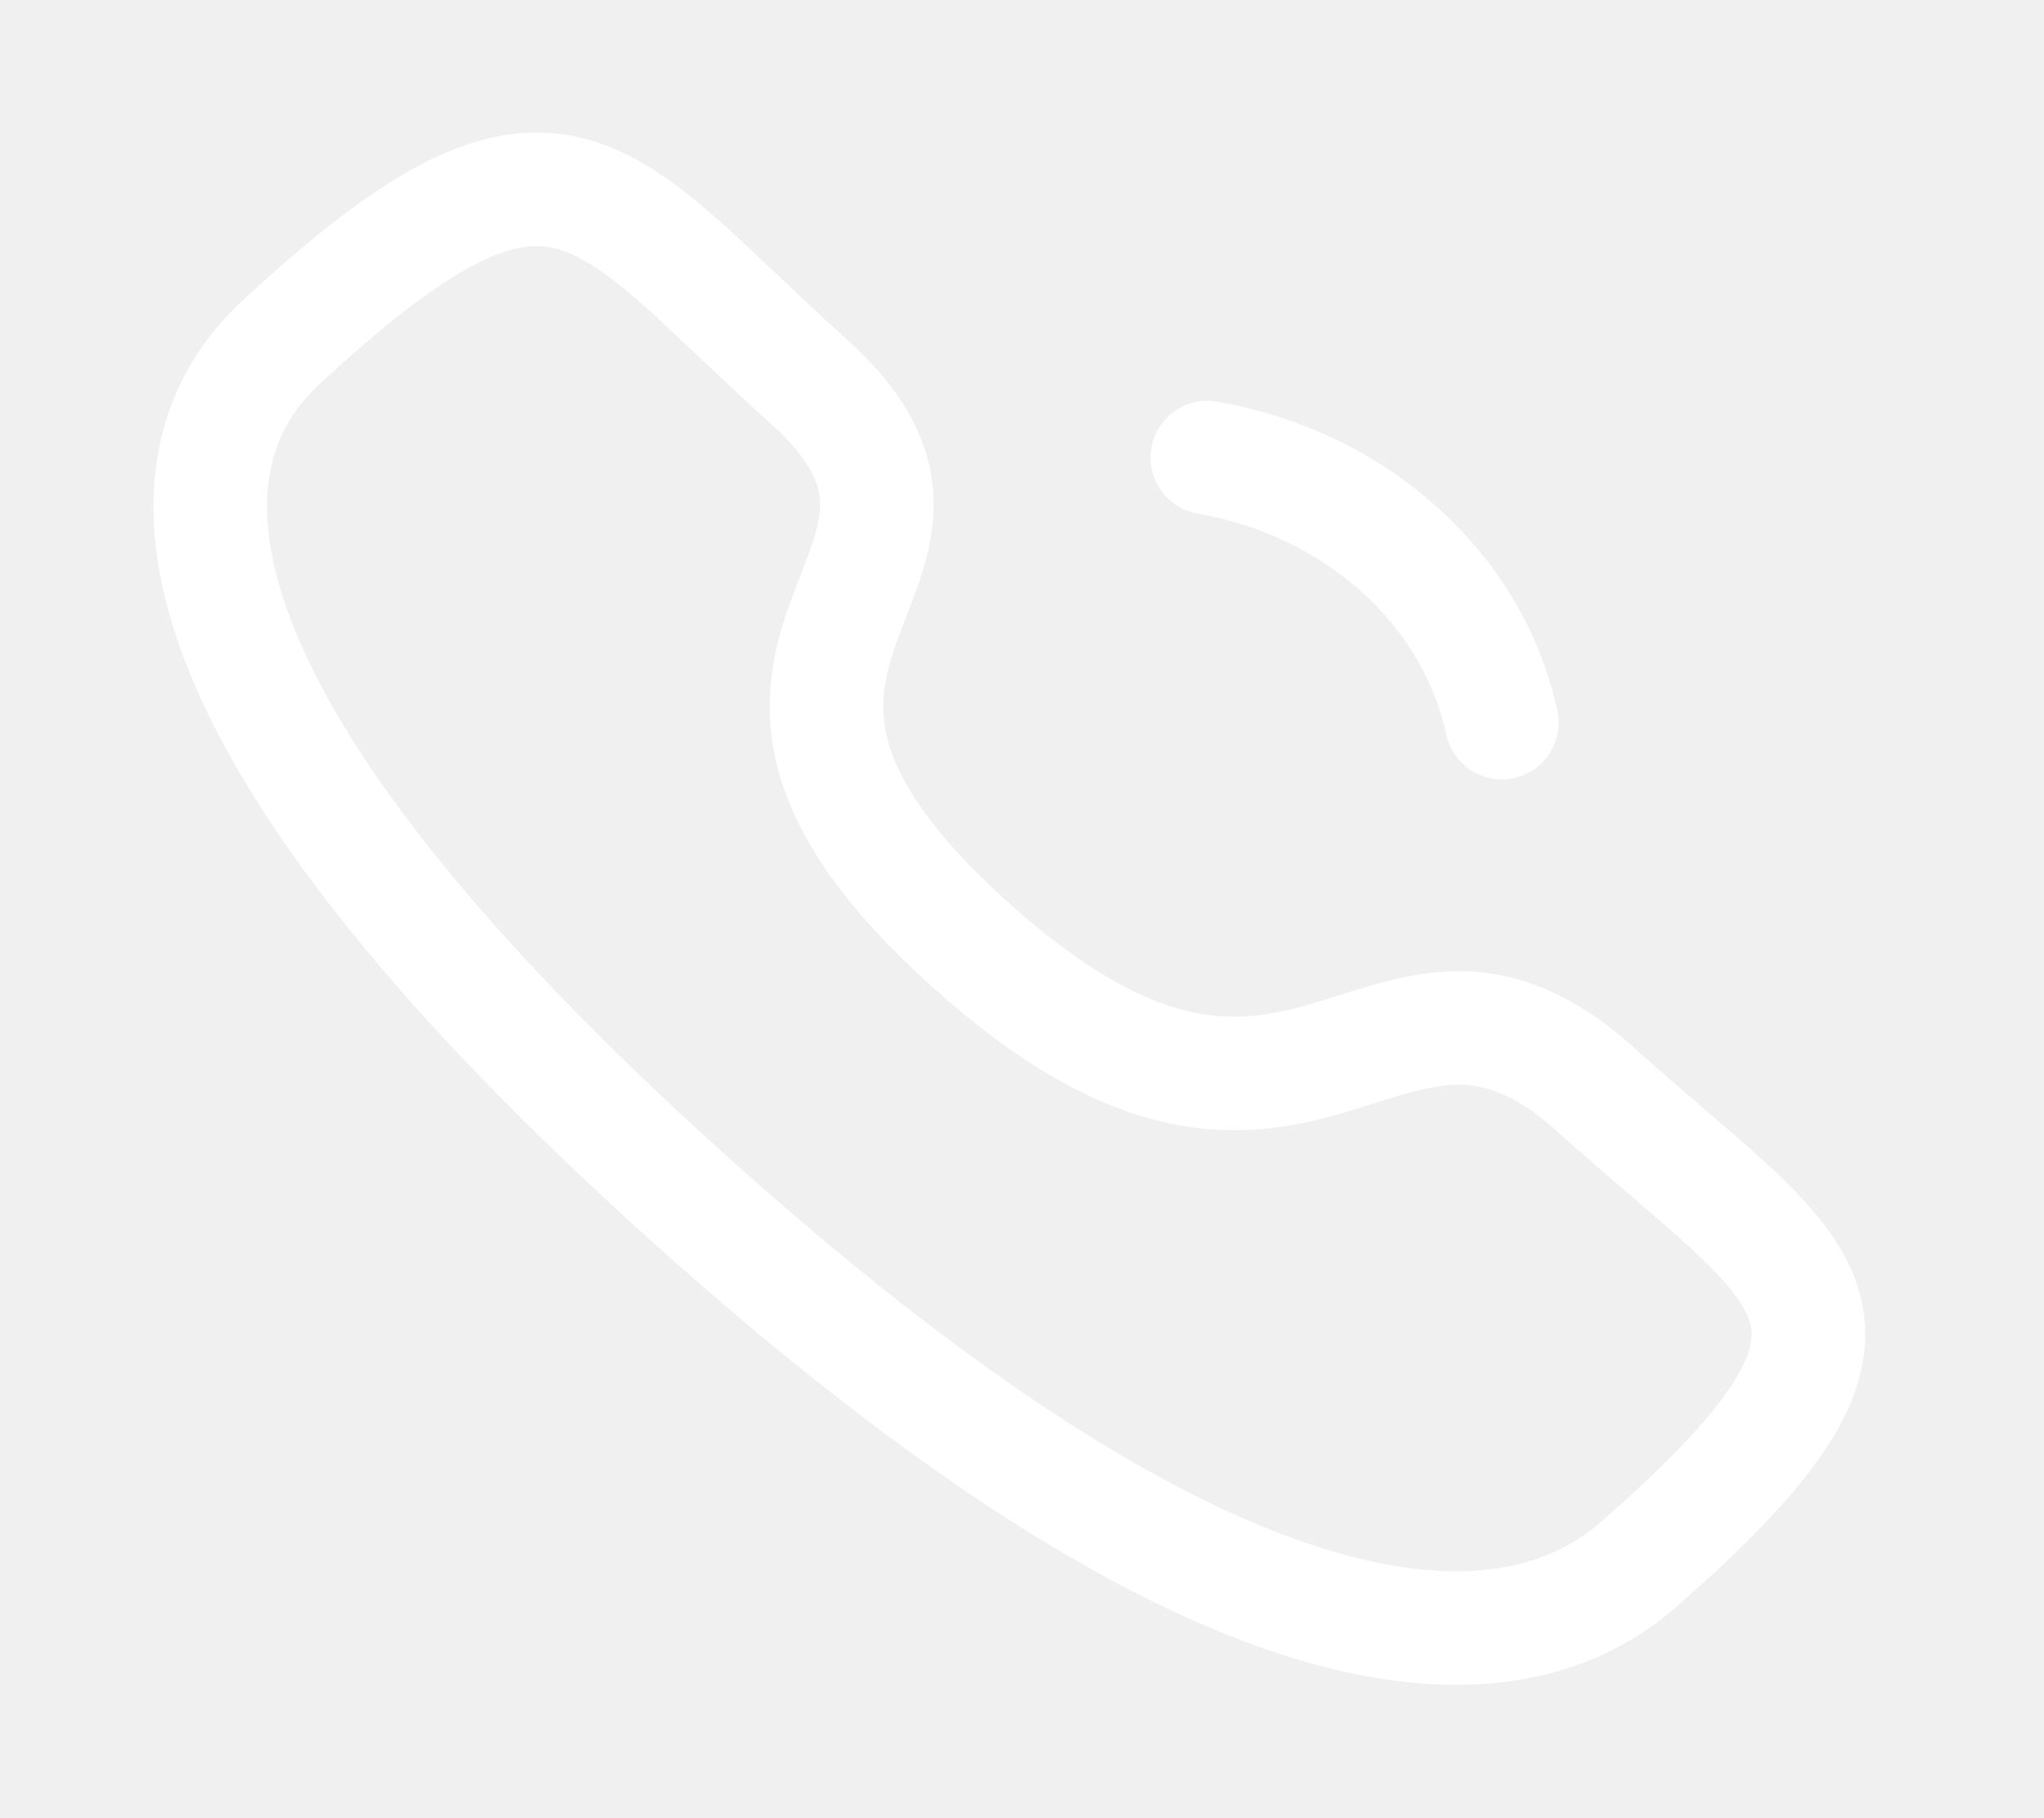
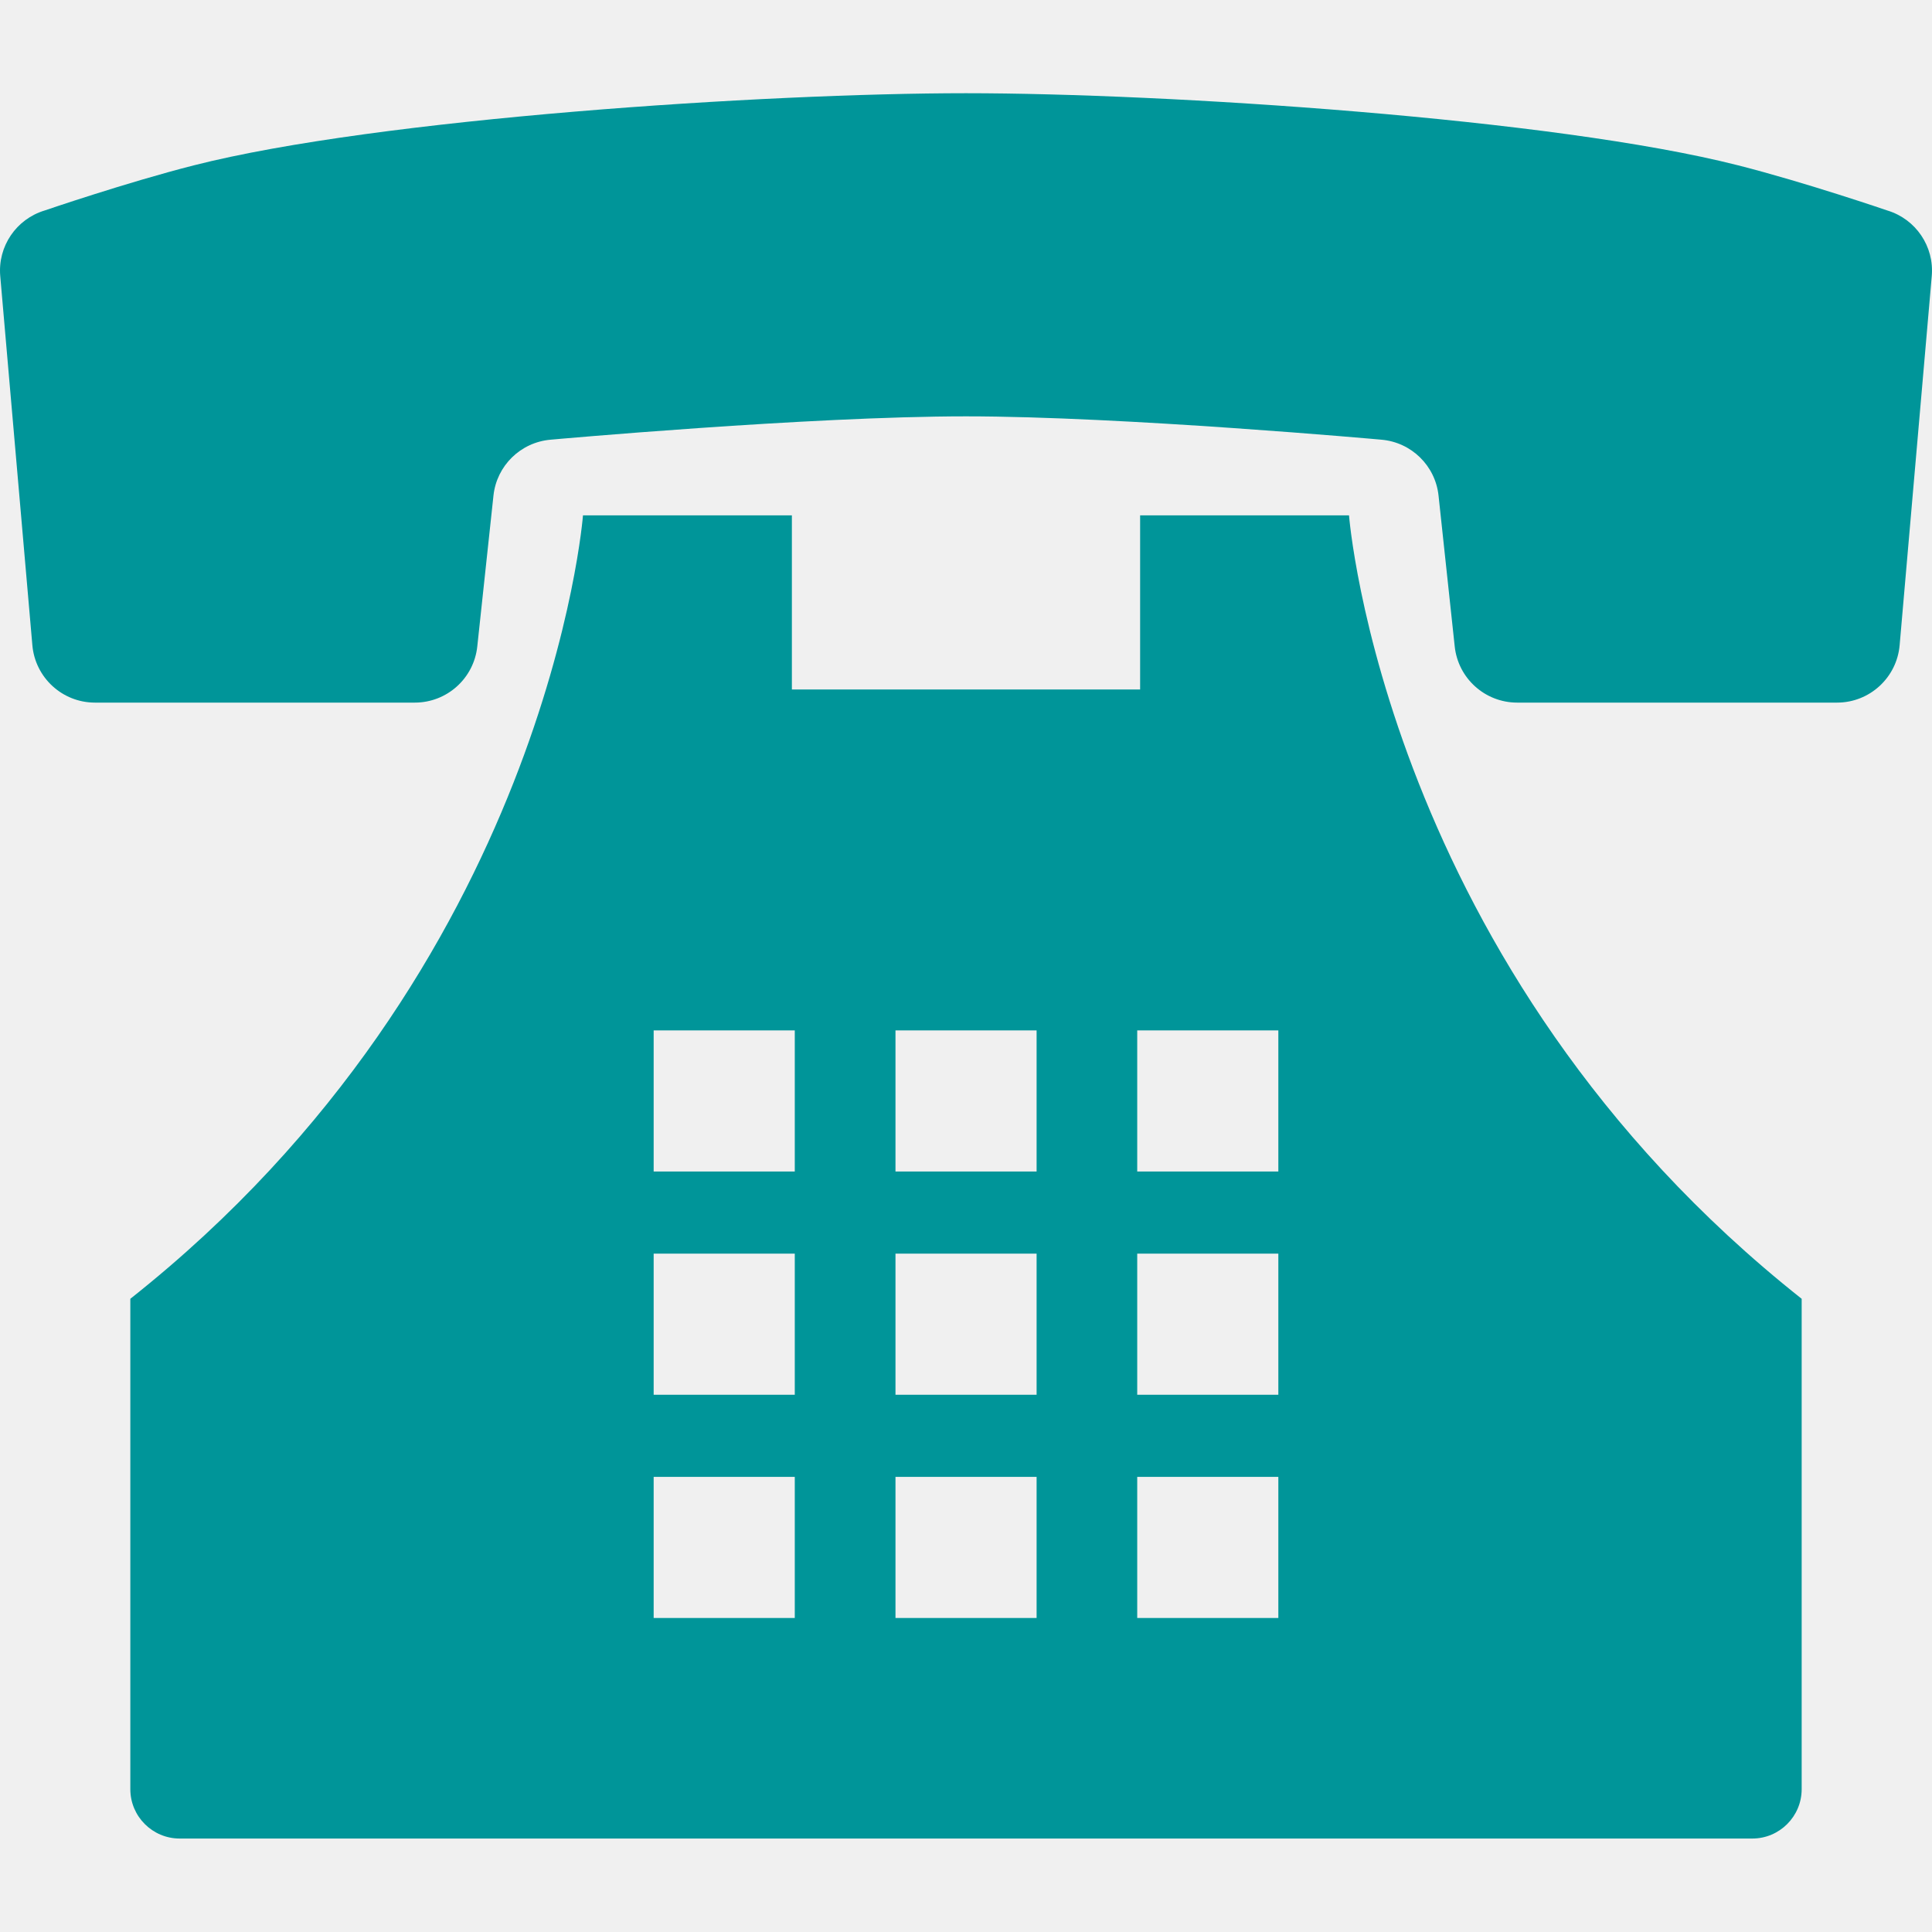
- <svg xmlns="http://www.w3.org/2000/svg" width="27" height="24" viewBox="0 0 27 24" fill="none">
-   <path fill-rule="evenodd" clip-rule="evenodd" d="M12.813 12.472C17.245 16.46 18.25 11.847 21.073 14.385C23.793 16.833 25.357 17.323 21.91 20.425C21.478 20.737 18.735 24.494 9.094 15.82C-0.549 7.144 3.624 4.672 3.971 4.284C7.426 1.174 7.962 2.589 10.682 5.037C13.504 7.577 8.38 8.484 12.813 12.472Z" stroke="white" stroke-width="1.5" stroke-linecap="round" stroke-linejoin="round" />
-   <path d="M15.949 6.043C17.917 6.387 19.455 7.772 19.838 9.543" stroke="white" stroke-width="1.5" stroke-linecap="round" stroke-linejoin="round" />
+ <svg xmlns="http://www.w3.org/2000/svg" width="24" height="24" viewBox="0 0 24 24" fill="none">
+   <g clip-path="url(#clip0_69_1114)">
+     <path d="M23.446 2.615C23.446 2.615 22.427 2.266 21.592 2.054C19.298 1.47 14.476 1.158 12 1.158C9.524 1.158 4.702 1.47 2.408 2.054C1.573 2.266 0.554 2.615 0.554 2.615C0.201 2.722 -0.029 3.061 0.003 3.429L0.402 8.015C0.437 8.418 0.775 8.728 1.179 8.728H5.153C5.552 8.728 5.887 8.427 5.929 8.03L6.13 6.156C6.17 5.785 6.467 5.494 6.84 5.462C6.84 5.462 10.05 5.172 12 5.172C13.949 5.172 17.16 5.462 17.16 5.462C17.533 5.494 17.83 5.785 17.87 6.156L18.071 8.03C18.113 8.427 18.448 8.728 18.847 8.728H22.821C23.225 8.728 23.563 8.418 23.598 8.015L23.997 3.429C24.029 3.061 23.799 2.722 23.446 2.615Z" fill="#009599" />
+     <path d="M16.758 6.402H14.163V8.565H9.837V6.402H7.242C7.242 6.402 6.81 12.025 1.619 16.134C1.619 17.648 1.619 22.226 1.619 22.226C1.619 22.564 1.894 22.839 2.232 22.839H21.768C22.106 22.839 22.381 22.564 22.381 22.226C22.381 22.226 22.381 17.648 22.381 16.134C17.191 12.025 16.758 6.402 16.758 6.402ZM15.88 18.346V20.099H14.127V18.346H15.88ZM15.88 15.573V17.326H14.127V15.573H15.88ZM14.127 14.553V12.8H15.88V14.553H14.127ZM12.877 18.346V20.099H11.124V18.346H12.877ZM12.877 15.573V17.326H11.124V15.573H12.877ZM12.877 12.8V14.553H11.124V12.8H12.877ZM9.873 18.346V20.099H8.12V18.346H9.873ZM9.873 15.573V17.326H8.12V15.573H9.873ZM9.873 12.8V14.553H8.12V12.8H9.873Z" fill="#009599" />
+   </g>
+   <defs>
+     <clipPath id="clip0_69_1114">
+       <rect width="24" height="24" fill="white" />
+     </clipPath>
+   </defs>
</svg>
